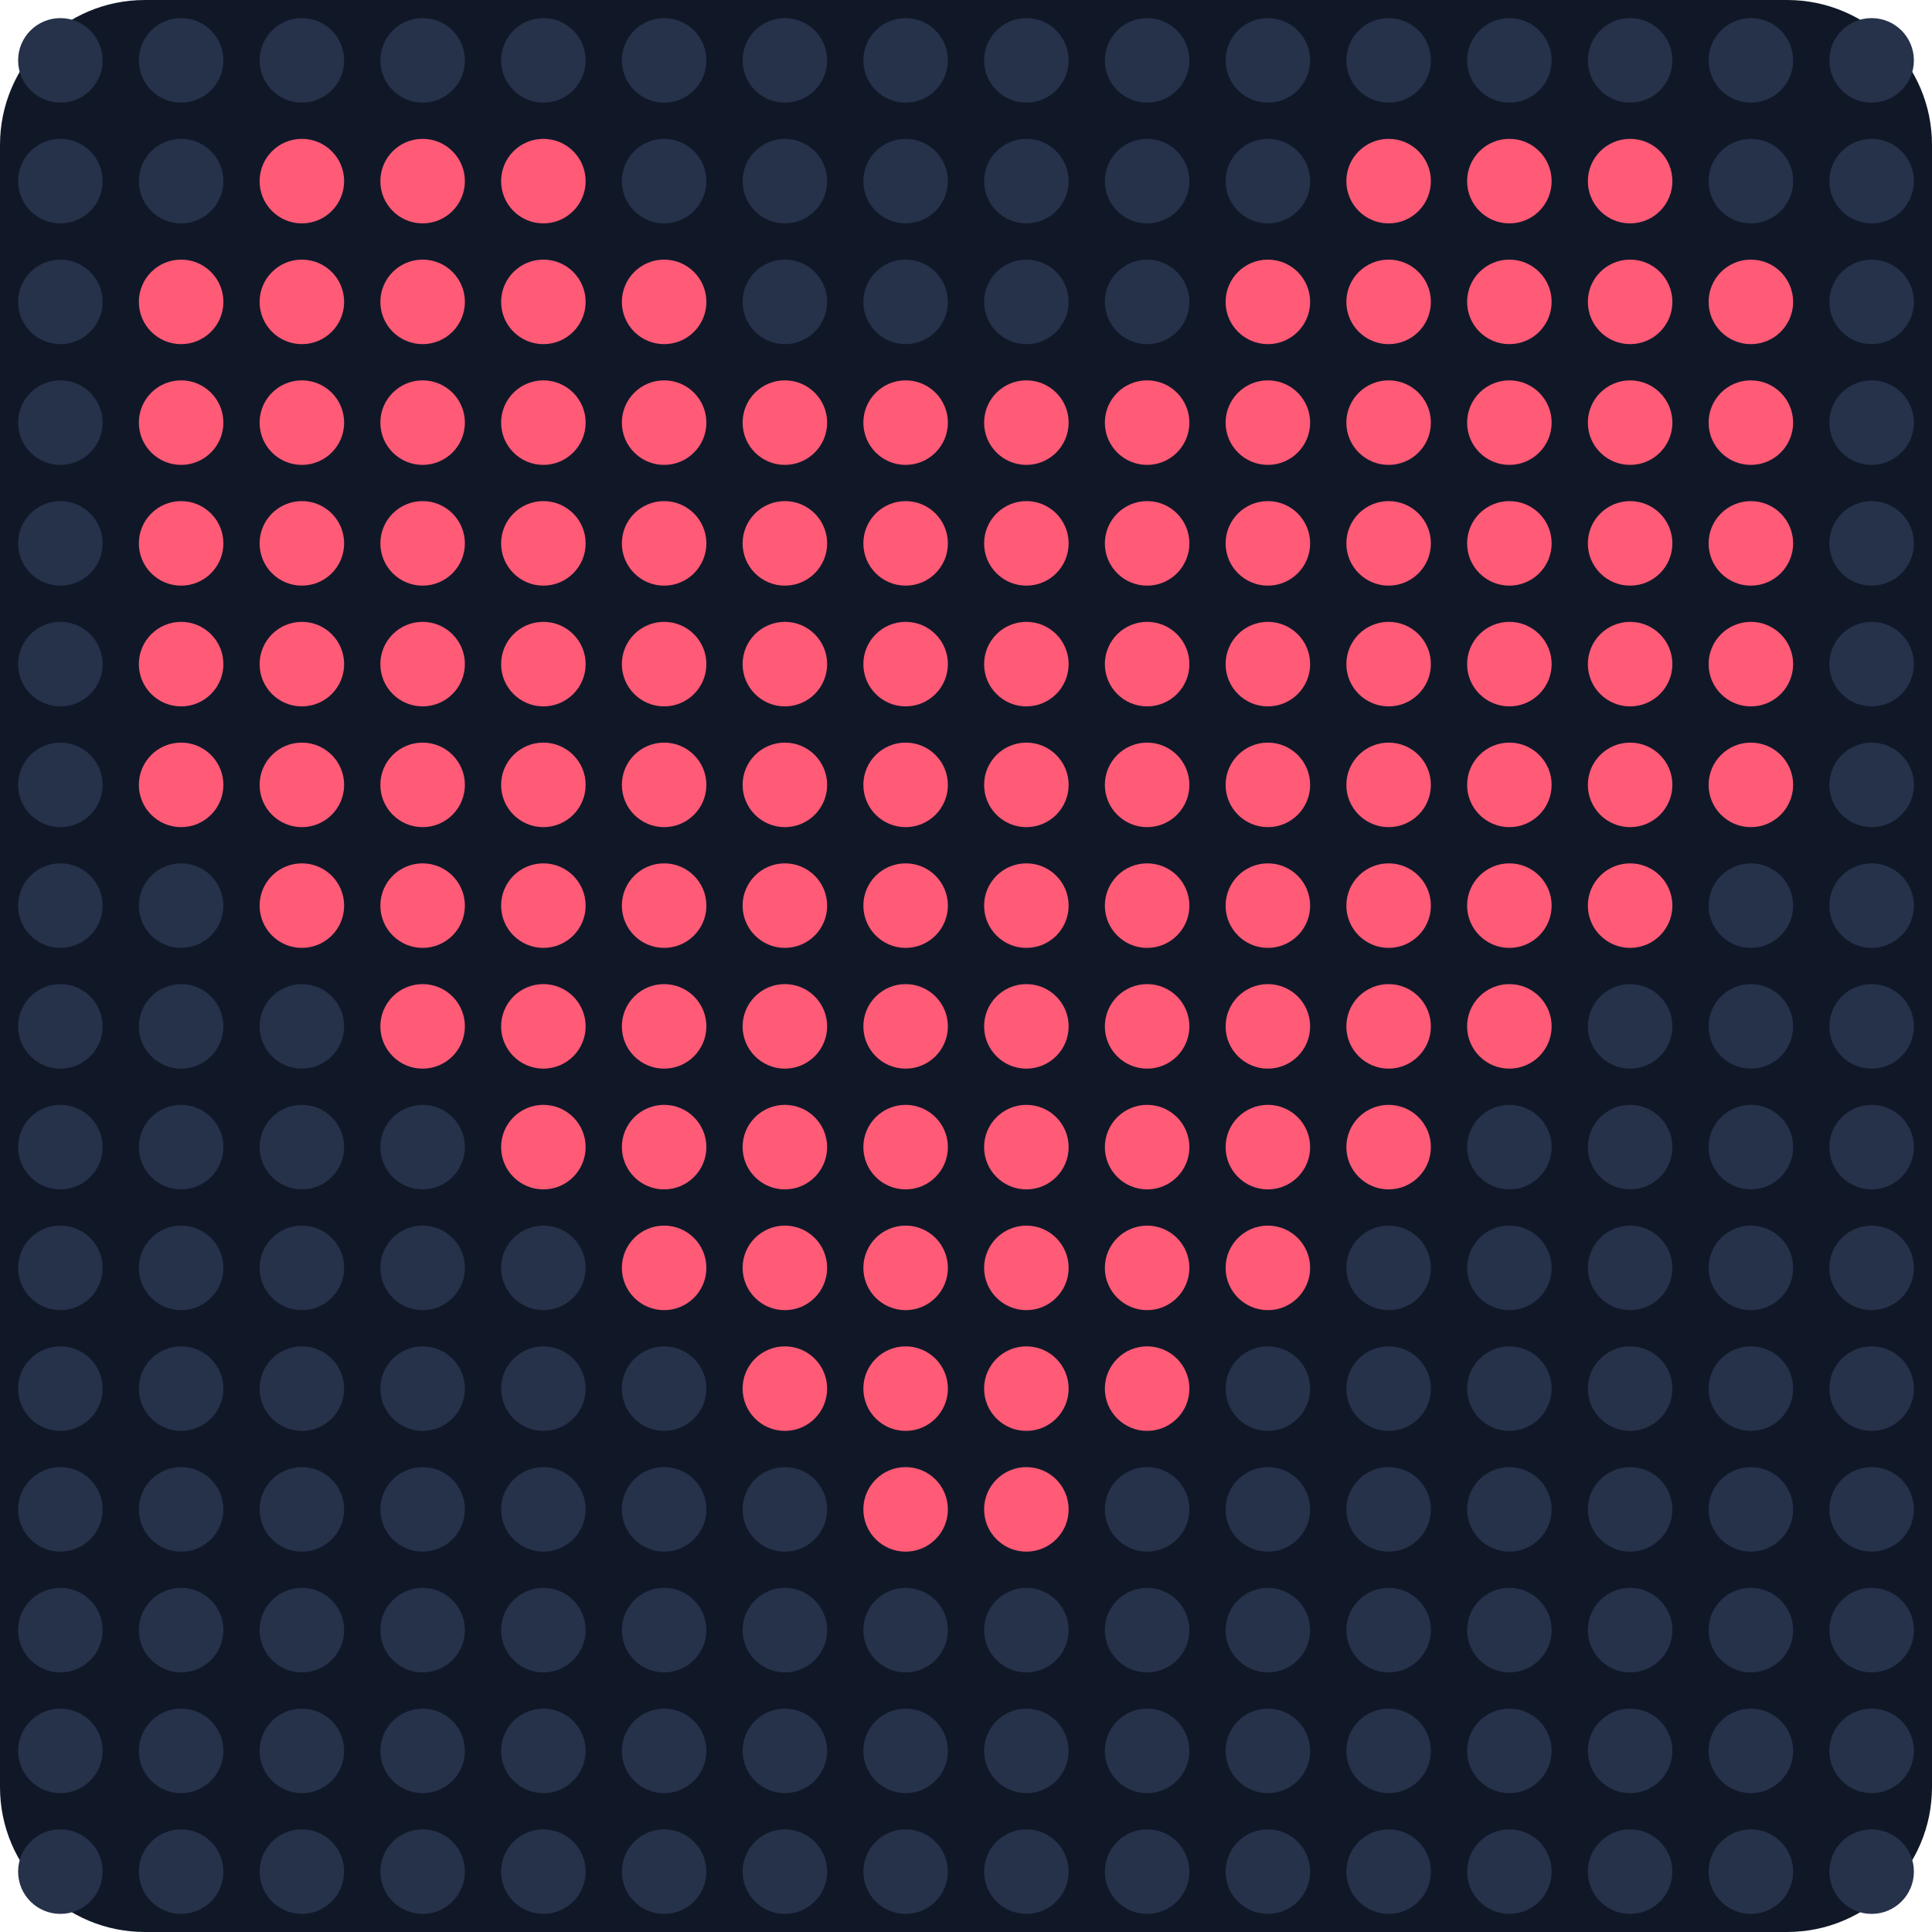
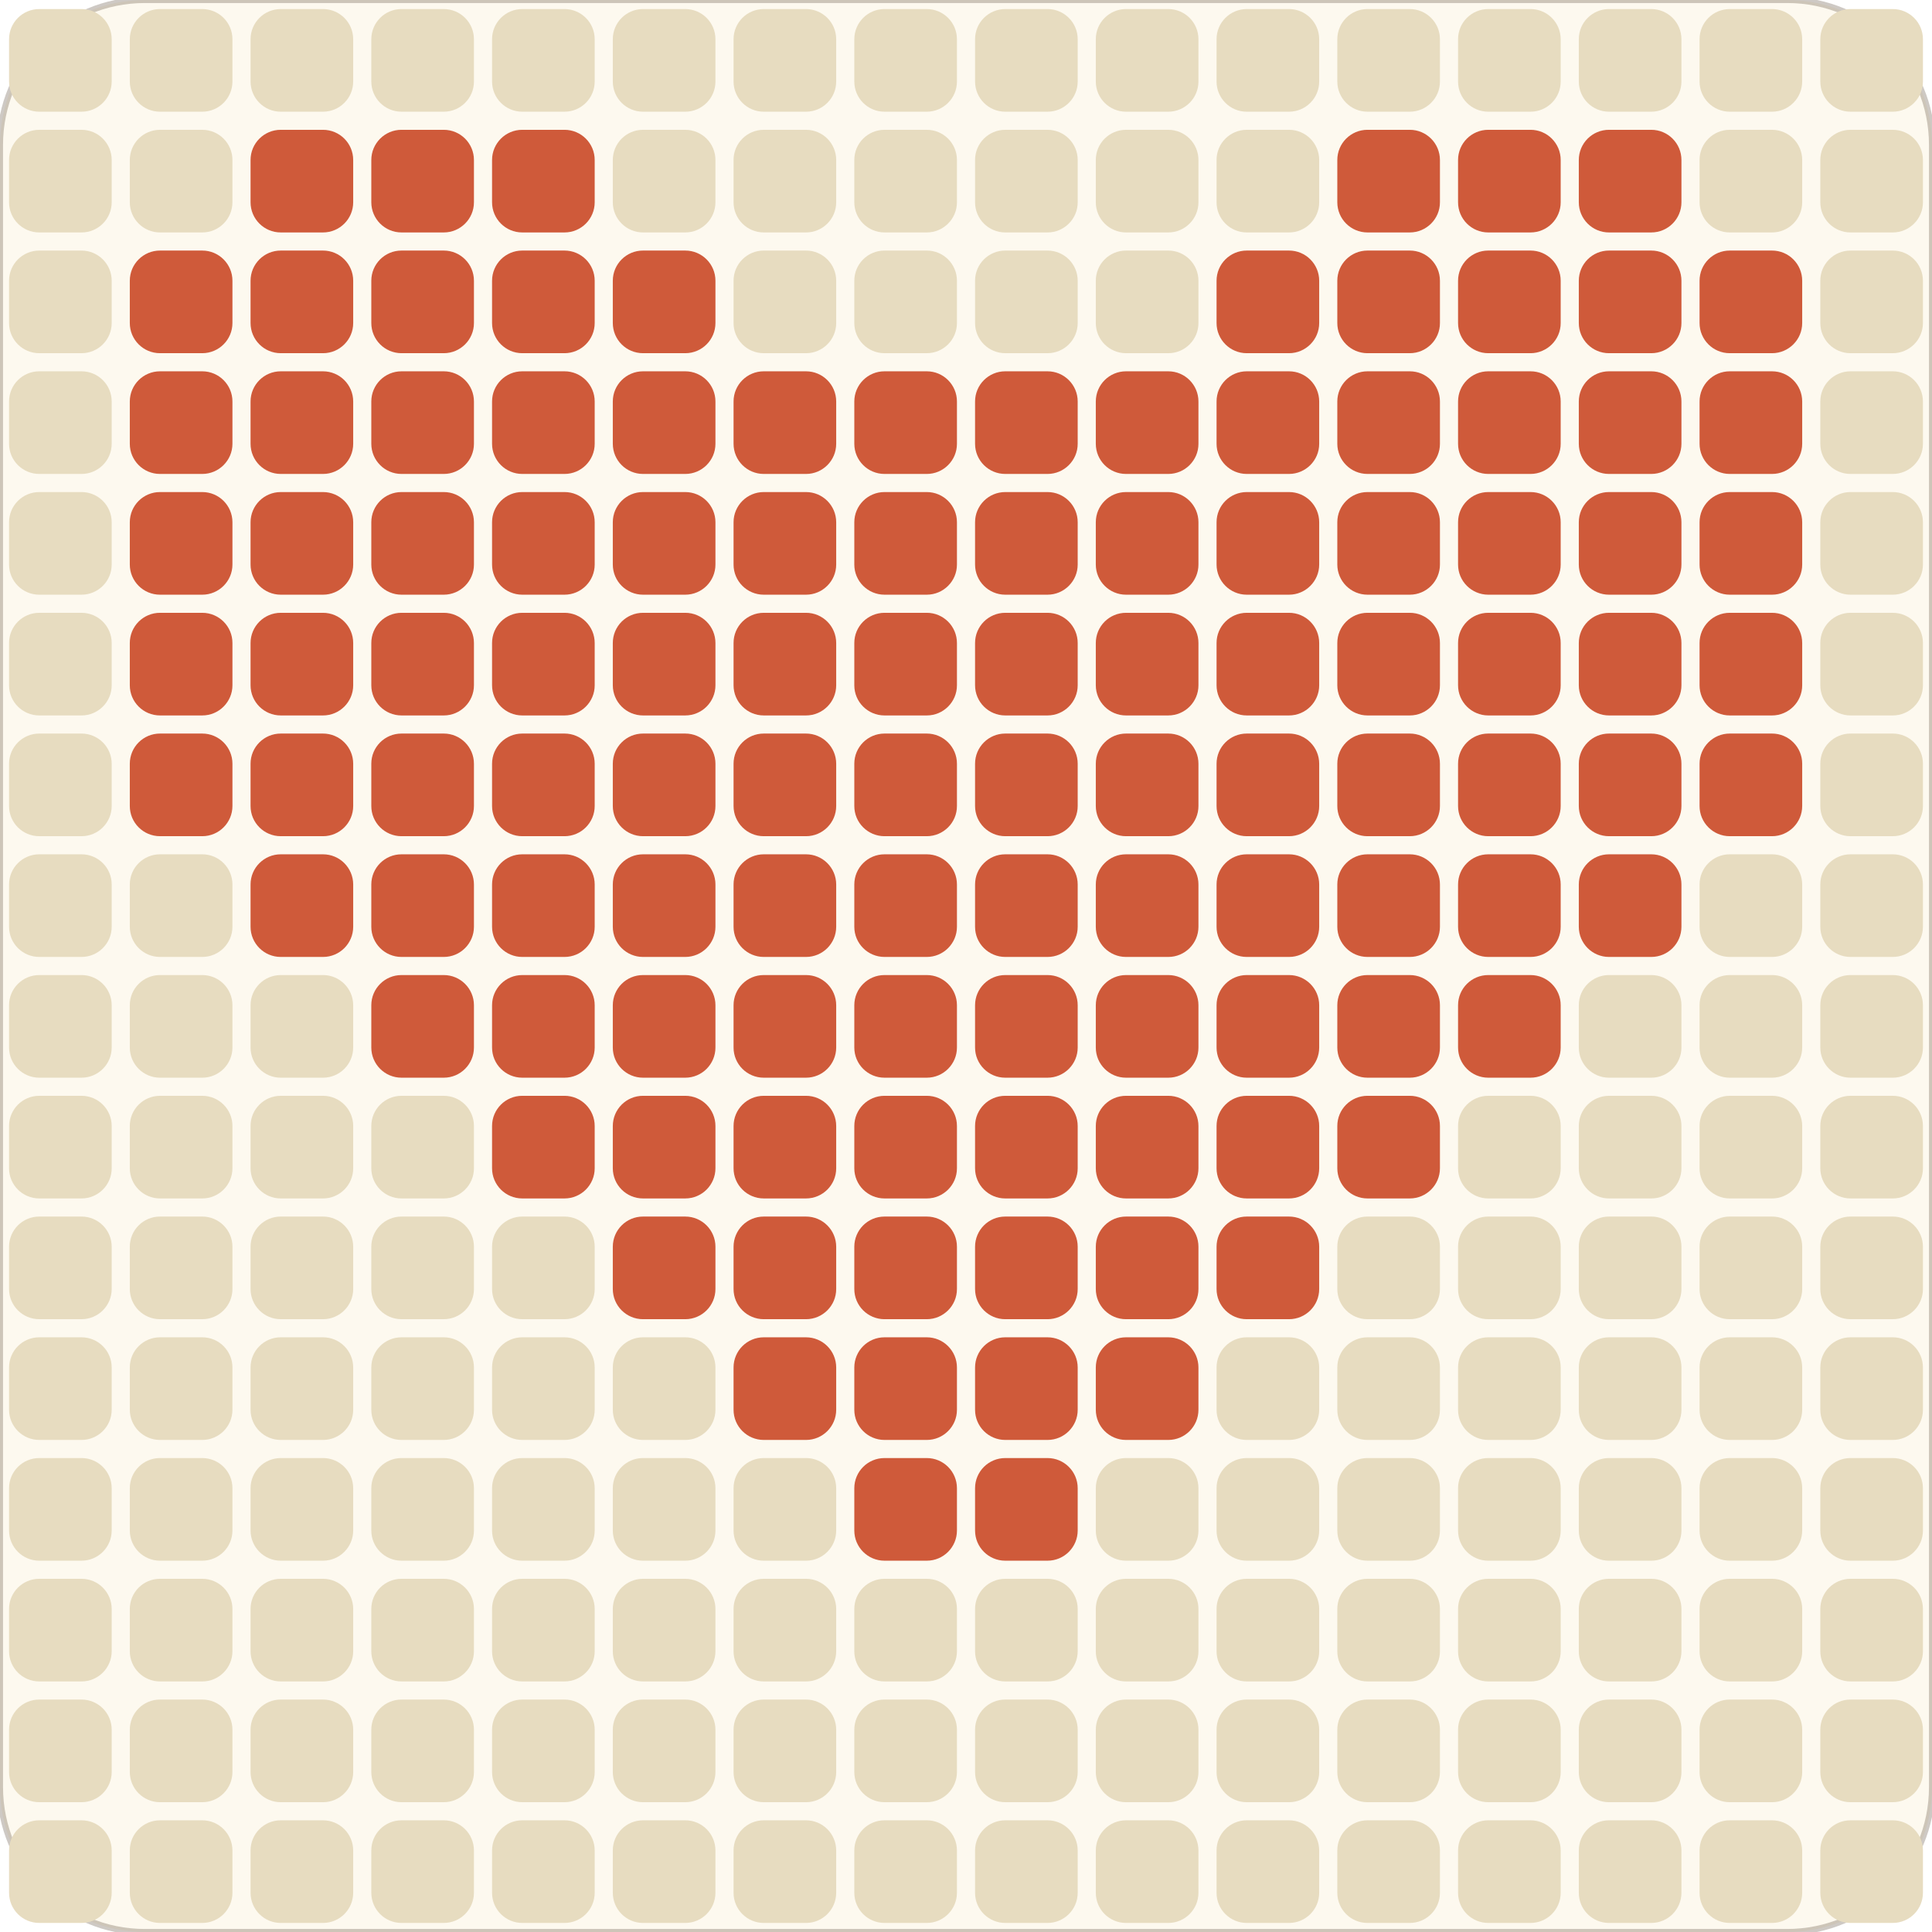
<svg xmlns="http://www.w3.org/2000/svg" width="320" height="320" viewBox="0 0 320 320">
-   <rect width="320" height="320" rx="24" fill="#101828" />
-   <circle cx="10" cy="10" r="7" fill="#26314a" />
-   <circle cx="30" cy="10" r="7" fill="#26314a" />
-   <circle cx="50" cy="10" r="7" fill="#26314a" />
-   <circle cx="70" cy="10" r="7" fill="#26314a" />
-   <circle cx="90" cy="10" r="7" fill="#26314a" />
-   <circle cx="110" cy="10" r="7" fill="#26314a" />
-   <circle cx="130" cy="10" r="7" fill="#26314a" />
-   <circle cx="150" cy="10" r="7" fill="#26314a" />
-   <circle cx="170" cy="10" r="7" fill="#26314a" />
-   <circle cx="190" cy="10" r="7" fill="#26314a" />
-   <circle cx="210" cy="10" r="7" fill="#26314a" />
-   <circle cx="230" cy="10" r="7" fill="#26314a" />
-   <circle cx="250" cy="10" r="7" fill="#26314a" />
-   <circle cx="270" cy="10" r="7" fill="#26314a" />
-   <circle cx="290" cy="10" r="7" fill="#26314a" />
-   <circle cx="310" cy="10" r="7" fill="#26314a" />
-   <circle cx="10" cy="30" r="7" fill="#26314a" />
-   <circle cx="30" cy="30" r="7" fill="#26314a" />
-   <circle cx="50" cy="30" r="7" fill="#ff5a76" />
-   <circle cx="70" cy="30" r="7" fill="#ff5a76" />
-   <circle cx="90" cy="30" r="7" fill="#ff5a76" />
-   <circle cx="110" cy="30" r="7" fill="#26314a" />
-   <circle cx="130" cy="30" r="7" fill="#26314a" />
-   <circle cx="150" cy="30" r="7" fill="#26314a" />
-   <circle cx="170" cy="30" r="7" fill="#26314a" />
-   <circle cx="190" cy="30" r="7" fill="#26314a" />
-   <circle cx="210" cy="30" r="7" fill="#26314a" />
-   <circle cx="230" cy="30" r="7" fill="#ff5a76" />
-   <circle cx="250" cy="30" r="7" fill="#ff5a76" />
-   <circle cx="270" cy="30" r="7" fill="#ff5a76" />
-   <circle cx="290" cy="30" r="7" fill="#26314a" />
-   <circle cx="310" cy="30" r="7" fill="#26314a" />
-   <circle cx="10" cy="50" r="7" fill="#26314a" />
-   <circle cx="30" cy="50" r="7" fill="#ff5a76" />
-   <circle cx="50" cy="50" r="7" fill="#ff5a76" />
-   <circle cx="70" cy="50" r="7" fill="#ff5a76" />
-   <circle cx="90" cy="50" r="7" fill="#ff5a76" />
-   <circle cx="110" cy="50" r="7" fill="#ff5a76" />
-   <circle cx="130" cy="50" r="7" fill="#26314a" />
-   <circle cx="150" cy="50" r="7" fill="#26314a" />
-   <circle cx="170" cy="50" r="7" fill="#26314a" />
-   <circle cx="190" cy="50" r="7" fill="#26314a" />
-   <circle cx="210" cy="50" r="7" fill="#ff5a76" />
-   <circle cx="230" cy="50" r="7" fill="#ff5a76" />
-   <circle cx="250" cy="50" r="7" fill="#ff5a76" />
-   <circle cx="270" cy="50" r="7" fill="#ff5a76" />
-   <circle cx="290" cy="50" r="7" fill="#ff5a76" />
-   <circle cx="310" cy="50" r="7" fill="#26314a" />
-   <circle cx="10" cy="70" r="7" fill="#26314a" />
-   <circle cx="30" cy="70" r="7" fill="#ff5a76" />
-   <circle cx="50" cy="70" r="7" fill="#ff5a76" />
-   <circle cx="70" cy="70" r="7" fill="#ff5a76" />
-   <circle cx="90" cy="70" r="7" fill="#ff5a76" />
-   <circle cx="110" cy="70" r="7" fill="#ff5a76" />
-   <circle cx="130" cy="70" r="7" fill="#ff5a76" />
-   <circle cx="150" cy="70" r="7" fill="#ff5a76" />
-   <circle cx="170" cy="70" r="7" fill="#ff5a76" />
-   <circle cx="190" cy="70" r="7" fill="#ff5a76" />
-   <circle cx="210" cy="70" r="7" fill="#ff5a76" />
-   <circle cx="230" cy="70" r="7" fill="#ff5a76" />
-   <circle cx="250" cy="70" r="7" fill="#ff5a76" />
-   <circle cx="270" cy="70" r="7" fill="#ff5a76" />
-   <circle cx="290" cy="70" r="7" fill="#ff5a76" />
-   <circle cx="310" cy="70" r="7" fill="#26314a" />
-   <circle cx="10" cy="90" r="7" fill="#26314a" />
-   <circle cx="30" cy="90" r="7" fill="#ff5a76" />
-   <circle cx="50" cy="90" r="7" fill="#ff5a76" />
-   <circle cx="70" cy="90" r="7" fill="#ff5a76" />
-   <circle cx="90" cy="90" r="7" fill="#ff5a76" />
-   <circle cx="110" cy="90" r="7" fill="#ff5a76" />
-   <circle cx="130" cy="90" r="7" fill="#ff5a76" />
-   <circle cx="150" cy="90" r="7" fill="#ff5a76" />
-   <circle cx="170" cy="90" r="7" fill="#ff5a76" />
-   <circle cx="190" cy="90" r="7" fill="#ff5a76" />
-   <circle cx="210" cy="90" r="7" fill="#ff5a76" />
-   <circle cx="230" cy="90" r="7" fill="#ff5a76" />
-   <circle cx="250" cy="90" r="7" fill="#ff5a76" />
-   <circle cx="270" cy="90" r="7" fill="#ff5a76" />
-   <circle cx="290" cy="90" r="7" fill="#ff5a76" />
-   <circle cx="310" cy="90" r="7" fill="#26314a" />
-   <circle cx="10" cy="110" r="7" fill="#26314a" />
-   <circle cx="30" cy="110" r="7" fill="#ff5a76" />
-   <circle cx="50" cy="110" r="7" fill="#ff5a76" />
-   <circle cx="70" cy="110" r="7" fill="#ff5a76" />
-   <circle cx="90" cy="110" r="7" fill="#ff5a76" />
-   <circle cx="110" cy="110" r="7" fill="#ff5a76" />
-   <circle cx="130" cy="110" r="7" fill="#ff5a76" />
-   <circle cx="150" cy="110" r="7" fill="#ff5a76" />
-   <circle cx="170" cy="110" r="7" fill="#ff5a76" />
-   <circle cx="190" cy="110" r="7" fill="#ff5a76" />
-   <circle cx="210" cy="110" r="7" fill="#ff5a76" />
-   <circle cx="230" cy="110" r="7" fill="#ff5a76" />
-   <circle cx="250" cy="110" r="7" fill="#ff5a76" />
-   <circle cx="270" cy="110" r="7" fill="#ff5a76" />
-   <circle cx="290" cy="110" r="7" fill="#ff5a76" />
-   <circle cx="310" cy="110" r="7" fill="#26314a" />
-   <circle cx="10" cy="130" r="7" fill="#26314a" />
-   <circle cx="30" cy="130" r="7" fill="#ff5a76" />
-   <circle cx="50" cy="130" r="7" fill="#ff5a76" />
-   <circle cx="70" cy="130" r="7" fill="#ff5a76" />
-   <circle cx="90" cy="130" r="7" fill="#ff5a76" />
-   <circle cx="110" cy="130" r="7" fill="#ff5a76" />
-   <circle cx="130" cy="130" r="7" fill="#ff5a76" />
-   <circle cx="150" cy="130" r="7" fill="#ff5a76" />
-   <circle cx="170" cy="130" r="7" fill="#ff5a76" />
-   <circle cx="190" cy="130" r="7" fill="#ff5a76" />
-   <circle cx="210" cy="130" r="7" fill="#ff5a76" />
-   <circle cx="230" cy="130" r="7" fill="#ff5a76" />
-   <circle cx="250" cy="130" r="7" fill="#ff5a76" />
-   <circle cx="270" cy="130" r="7" fill="#ff5a76" />
-   <circle cx="290" cy="130" r="7" fill="#ff5a76" />
-   <circle cx="310" cy="130" r="7" fill="#26314a" />
-   <circle cx="10" cy="150" r="7" fill="#26314a" />
-   <circle cx="30" cy="150" r="7" fill="#26314a" />
-   <circle cx="50" cy="150" r="7" fill="#ff5a76" />
-   <circle cx="70" cy="150" r="7" fill="#ff5a76" />
-   <circle cx="90" cy="150" r="7" fill="#ff5a76" />
-   <circle cx="110" cy="150" r="7" fill="#ff5a76" />
-   <circle cx="130" cy="150" r="7" fill="#ff5a76" />
-   <circle cx="150" cy="150" r="7" fill="#ff5a76" />
-   <circle cx="170" cy="150" r="7" fill="#ff5a76" />
-   <circle cx="190" cy="150" r="7" fill="#ff5a76" />
-   <circle cx="210" cy="150" r="7" fill="#ff5a76" />
-   <circle cx="230" cy="150" r="7" fill="#ff5a76" />
-   <circle cx="250" cy="150" r="7" fill="#ff5a76" />
-   <circle cx="270" cy="150" r="7" fill="#ff5a76" />
-   <circle cx="290" cy="150" r="7" fill="#26314a" />
-   <circle cx="310" cy="150" r="7" fill="#26314a" />
-   <circle cx="10" cy="170" r="7" fill="#26314a" />
-   <circle cx="30" cy="170" r="7" fill="#26314a" />
-   <circle cx="50" cy="170" r="7" fill="#26314a" />
-   <circle cx="70" cy="170" r="7" fill="#ff5a76" />
-   <circle cx="90" cy="170" r="7" fill="#ff5a76" />
-   <circle cx="110" cy="170" r="7" fill="#ff5a76" />
-   <circle cx="130" cy="170" r="7" fill="#ff5a76" />
-   <circle cx="150" cy="170" r="7" fill="#ff5a76" />
-   <circle cx="170" cy="170" r="7" fill="#ff5a76" />
-   <circle cx="190" cy="170" r="7" fill="#ff5a76" />
-   <circle cx="210" cy="170" r="7" fill="#ff5a76" />
-   <circle cx="230" cy="170" r="7" fill="#ff5a76" />
-   <circle cx="250" cy="170" r="7" fill="#ff5a76" />
-   <circle cx="270" cy="170" r="7" fill="#26314a" />
-   <circle cx="290" cy="170" r="7" fill="#26314a" />
-   <circle cx="310" cy="170" r="7" fill="#26314a" />
-   <circle cx="10" cy="190" r="7" fill="#26314a" />
-   <circle cx="30" cy="190" r="7" fill="#26314a" />
-   <circle cx="50" cy="190" r="7" fill="#26314a" />
-   <circle cx="70" cy="190" r="7" fill="#26314a" />
-   <circle cx="90" cy="190" r="7" fill="#ff5a76" />
-   <circle cx="110" cy="190" r="7" fill="#ff5a76" />
-   <circle cx="130" cy="190" r="7" fill="#ff5a76" />
-   <circle cx="150" cy="190" r="7" fill="#ff5a76" />
-   <circle cx="170" cy="190" r="7" fill="#ff5a76" />
-   <circle cx="190" cy="190" r="7" fill="#ff5a76" />
-   <circle cx="210" cy="190" r="7" fill="#ff5a76" />
-   <circle cx="230" cy="190" r="7" fill="#ff5a76" />
-   <circle cx="250" cy="190" r="7" fill="#26314a" />
-   <circle cx="270" cy="190" r="7" fill="#26314a" />
-   <circle cx="290" cy="190" r="7" fill="#26314a" />
-   <circle cx="310" cy="190" r="7" fill="#26314a" />
-   <circle cx="10" cy="210" r="7" fill="#26314a" />
-   <circle cx="30" cy="210" r="7" fill="#26314a" />
-   <circle cx="50" cy="210" r="7" fill="#26314a" />
-   <circle cx="70" cy="210" r="7" fill="#26314a" />
-   <circle cx="90" cy="210" r="7" fill="#26314a" />
-   <circle cx="110" cy="210" r="7" fill="#ff5a76" />
-   <circle cx="130" cy="210" r="7" fill="#ff5a76" />
-   <circle cx="150" cy="210" r="7" fill="#ff5a76" />
-   <circle cx="170" cy="210" r="7" fill="#ff5a76" />
-   <circle cx="190" cy="210" r="7" fill="#ff5a76" />
-   <circle cx="210" cy="210" r="7" fill="#ff5a76" />
-   <circle cx="230" cy="210" r="7" fill="#26314a" />
-   <circle cx="250" cy="210" r="7" fill="#26314a" />
-   <circle cx="270" cy="210" r="7" fill="#26314a" />
-   <circle cx="290" cy="210" r="7" fill="#26314a" />
-   <circle cx="310" cy="210" r="7" fill="#26314a" />
-   <circle cx="10" cy="230" r="7" fill="#26314a" />
-   <circle cx="30" cy="230" r="7" fill="#26314a" />
-   <circle cx="50" cy="230" r="7" fill="#26314a" />
-   <circle cx="70" cy="230" r="7" fill="#26314a" />
-   <circle cx="90" cy="230" r="7" fill="#26314a" />
-   <circle cx="110" cy="230" r="7" fill="#26314a" />
-   <circle cx="130" cy="230" r="7" fill="#ff5a76" />
-   <circle cx="150" cy="230" r="7" fill="#ff5a76" />
-   <circle cx="170" cy="230" r="7" fill="#ff5a76" />
-   <circle cx="190" cy="230" r="7" fill="#ff5a76" />
-   <circle cx="210" cy="230" r="7" fill="#26314a" />
-   <circle cx="230" cy="230" r="7" fill="#26314a" />
-   <circle cx="250" cy="230" r="7" fill="#26314a" />
-   <circle cx="270" cy="230" r="7" fill="#26314a" />
-   <circle cx="290" cy="230" r="7" fill="#26314a" />
-   <circle cx="310" cy="230" r="7" fill="#26314a" />
-   <circle cx="10" cy="250" r="7" fill="#26314a" />
-   <circle cx="30" cy="250" r="7" fill="#26314a" />
-   <circle cx="50" cy="250" r="7" fill="#26314a" />
-   <circle cx="70" cy="250" r="7" fill="#26314a" />
-   <circle cx="90" cy="250" r="7" fill="#26314a" />
-   <circle cx="110" cy="250" r="7" fill="#26314a" />
-   <circle cx="130" cy="250" r="7" fill="#26314a" />
-   <circle cx="150" cy="250" r="7" fill="#ff5a76" />
-   <circle cx="170" cy="250" r="7" fill="#ff5a76" />
-   <circle cx="190" cy="250" r="7" fill="#26314a" />
-   <circle cx="210" cy="250" r="7" fill="#26314a" />
-   <circle cx="230" cy="250" r="7" fill="#26314a" />
-   <circle cx="250" cy="250" r="7" fill="#26314a" />
-   <circle cx="270" cy="250" r="7" fill="#26314a" />
-   <circle cx="290" cy="250" r="7" fill="#26314a" />
-   <circle cx="310" cy="250" r="7" fill="#26314a" />
-   <circle cx="10" cy="270" r="7" fill="#26314a" />
-   <circle cx="30" cy="270" r="7" fill="#26314a" />
-   <circle cx="50" cy="270" r="7" fill="#26314a" />
-   <circle cx="70" cy="270" r="7" fill="#26314a" />
-   <circle cx="90" cy="270" r="7" fill="#26314a" />
-   <circle cx="110" cy="270" r="7" fill="#26314a" />
-   <circle cx="130" cy="270" r="7" fill="#26314a" />
-   <circle cx="150" cy="270" r="7" fill="#26314a" />
-   <circle cx="170" cy="270" r="7" fill="#26314a" />
-   <circle cx="190" cy="270" r="7" fill="#26314a" />
-   <circle cx="210" cy="270" r="7" fill="#26314a" />
-   <circle cx="230" cy="270" r="7" fill="#26314a" />
-   <circle cx="250" cy="270" r="7" fill="#26314a" />
-   <circle cx="270" cy="270" r="7" fill="#26314a" />
-   <circle cx="290" cy="270" r="7" fill="#26314a" />
-   <circle cx="310" cy="270" r="7" fill="#26314a" />
-   <circle cx="10" cy="290" r="7" fill="#26314a" />
-   <circle cx="30" cy="290" r="7" fill="#26314a" />
-   <circle cx="50" cy="290" r="7" fill="#26314a" />
-   <circle cx="70" cy="290" r="7" fill="#26314a" />
-   <circle cx="90" cy="290" r="7" fill="#26314a" />
-   <circle cx="110" cy="290" r="7" fill="#26314a" />
-   <circle cx="130" cy="290" r="7" fill="#26314a" />
-   <circle cx="150" cy="290" r="7" fill="#26314a" />
-   <circle cx="170" cy="290" r="7" fill="#26314a" />
-   <circle cx="190" cy="290" r="7" fill="#26314a" />
-   <circle cx="210" cy="290" r="7" fill="#26314a" />
-   <circle cx="230" cy="290" r="7" fill="#26314a" />
-   <circle cx="250" cy="290" r="7" fill="#26314a" />
-   <circle cx="270" cy="290" r="7" fill="#26314a" />
-   <circle cx="290" cy="290" r="7" fill="#26314a" />
-   <circle cx="310" cy="290" r="7" fill="#26314a" />
-   <circle cx="10" cy="310" r="7" fill="#26314a" />
-   <circle cx="30" cy="310" r="7" fill="#26314a" />
-   <circle cx="50" cy="310" r="7" fill="#26314a" />
-   <circle cx="70" cy="310" r="7" fill="#26314a" />
-   <circle cx="90" cy="310" r="7" fill="#26314a" />
-   <circle cx="110" cy="310" r="7" fill="#26314a" />
-   <circle cx="130" cy="310" r="7" fill="#26314a" />
-   <circle cx="150" cy="310" r="7" fill="#26314a" />
-   <circle cx="170" cy="310" r="7" fill="#26314a" />
-   <circle cx="190" cy="310" r="7" fill="#26314a" />
-   <circle cx="210" cy="310" r="7" fill="#26314a" />
-   <circle cx="230" cy="310" r="7" fill="#26314a" />
-   <circle cx="250" cy="310" r="7" fill="#26314a" />
-   <circle cx="270" cy="310" r="7" fill="#26314a" />
-   <circle cx="290" cy="310" r="7" fill="#26314a" />
-   <circle cx="310" cy="310" r="7" fill="#26314a" />
+   <rect width="320" height="320" rx="24" fill="#fdf9ef" stroke="rgba(60,40,20,.25)" />
+   <rect x="1.5" y="1.5" width="17" height="17" rx="5" fill="#e7dcc0" />
+   <rect x="21.5" y="1.5" width="17" height="17" rx="5" fill="#e7dcc0" />
+   <rect x="41.5" y="1.5" width="17" height="17" rx="5" fill="#e7dcc0" />
+   <rect x="61.5" y="1.5" width="17" height="17" rx="5" fill="#e7dcc0" />
+   <rect x="81.5" y="1.5" width="17" height="17" rx="5" fill="#e7dcc0" />
+   <rect x="101.5" y="1.5" width="17" height="17" rx="5" fill="#e7dcc0" />
+   <rect x="121.5" y="1.5" width="17" height="17" rx="5" fill="#e7dcc0" />
+   <rect x="141.5" y="1.5" width="17" height="17" rx="5" fill="#e7dcc0" />
+   <rect x="161.5" y="1.5" width="17" height="17" rx="5" fill="#e7dcc0" />
+   <rect x="181.5" y="1.5" width="17" height="17" rx="5" fill="#e7dcc0" />
+   <rect x="201.5" y="1.5" width="17" height="17" rx="5" fill="#e7dcc0" />
+   <rect x="221.5" y="1.5" width="17" height="17" rx="5" fill="#e7dcc0" />
+   <rect x="241.5" y="1.5" width="17" height="17" rx="5" fill="#e7dcc0" />
+   <rect x="261.5" y="1.5" width="17" height="17" rx="5" fill="#e7dcc0" />
+   <rect x="281.5" y="1.5" width="17" height="17" rx="5" fill="#e7dcc0" />
+   <rect x="301.5" y="1.5" width="17" height="17" rx="5" fill="#e7dcc0" />
+   <rect x="1.5" y="21.5" width="17" height="17" rx="5" fill="#e7dcc0" />
+   <rect x="21.5" y="21.5" width="17" height="17" rx="5" fill="#e7dcc0" />
+   <rect x="41.5" y="21.5" width="17" height="17" rx="5" fill="#cf5a3a" />
+   <rect x="61.5" y="21.5" width="17" height="17" rx="5" fill="#cf5a3a" />
+   <rect x="81.5" y="21.5" width="17" height="17" rx="5" fill="#cf5a3a" />
+   <rect x="101.5" y="21.5" width="17" height="17" rx="5" fill="#e7dcc0" />
+   <rect x="121.5" y="21.5" width="17" height="17" rx="5" fill="#e7dcc0" />
+   <rect x="141.5" y="21.5" width="17" height="17" rx="5" fill="#e7dcc0" />
+   <rect x="161.5" y="21.5" width="17" height="17" rx="5" fill="#e7dcc0" />
+   <rect x="181.5" y="21.5" width="17" height="17" rx="5" fill="#e7dcc0" />
+   <rect x="201.5" y="21.5" width="17" height="17" rx="5" fill="#e7dcc0" />
+   <rect x="221.5" y="21.5" width="17" height="17" rx="5" fill="#cf5a3a" />
+   <rect x="241.5" y="21.5" width="17" height="17" rx="5" fill="#cf5a3a" />
+   <rect x="261.5" y="21.5" width="17" height="17" rx="5" fill="#cf5a3a" />
+   <rect x="281.5" y="21.5" width="17" height="17" rx="5" fill="#e7dcc0" />
+   <rect x="301.5" y="21.5" width="17" height="17" rx="5" fill="#e7dcc0" />
+   <rect x="1.5" y="41.5" width="17" height="17" rx="5" fill="#e7dcc0" />
+   <rect x="21.5" y="41.5" width="17" height="17" rx="5" fill="#cf5a3a" />
+   <rect x="41.5" y="41.5" width="17" height="17" rx="5" fill="#cf5a3a" />
+   <rect x="61.5" y="41.5" width="17" height="17" rx="5" fill="#cf5a3a" />
+   <rect x="81.5" y="41.5" width="17" height="17" rx="5" fill="#cf5a3a" />
+   <rect x="101.5" y="41.5" width="17" height="17" rx="5" fill="#cf5a3a" />
+   <rect x="121.5" y="41.5" width="17" height="17" rx="5" fill="#e7dcc0" />
+   <rect x="141.5" y="41.5" width="17" height="17" rx="5" fill="#e7dcc0" />
+   <rect x="161.5" y="41.5" width="17" height="17" rx="5" fill="#e7dcc0" />
+   <rect x="181.5" y="41.5" width="17" height="17" rx="5" fill="#e7dcc0" />
+   <rect x="201.5" y="41.5" width="17" height="17" rx="5" fill="#cf5a3a" />
+   <rect x="221.5" y="41.5" width="17" height="17" rx="5" fill="#cf5a3a" />
+   <rect x="241.5" y="41.5" width="17" height="17" rx="5" fill="#cf5a3a" />
+   <rect x="261.5" y="41.5" width="17" height="17" rx="5" fill="#cf5a3a" />
+   <rect x="281.5" y="41.5" width="17" height="17" rx="5" fill="#cf5a3a" />
+   <rect x="301.5" y="41.5" width="17" height="17" rx="5" fill="#e7dcc0" />
+   <rect x="1.5" y="61.5" width="17" height="17" rx="5" fill="#e7dcc0" />
+   <rect x="21.5" y="61.5" width="17" height="17" rx="5" fill="#cf5a3a" />
+   <rect x="41.5" y="61.5" width="17" height="17" rx="5" fill="#cf5a3a" />
+   <rect x="61.5" y="61.5" width="17" height="17" rx="5" fill="#cf5a3a" />
+   <rect x="81.5" y="61.5" width="17" height="17" rx="5" fill="#cf5a3a" />
+   <rect x="101.5" y="61.5" width="17" height="17" rx="5" fill="#cf5a3a" />
+   <rect x="121.5" y="61.5" width="17" height="17" rx="5" fill="#cf5a3a" />
+   <rect x="141.5" y="61.5" width="17" height="17" rx="5" fill="#cf5a3a" />
+   <rect x="161.5" y="61.5" width="17" height="17" rx="5" fill="#cf5a3a" />
+   <rect x="181.5" y="61.5" width="17" height="17" rx="5" fill="#cf5a3a" />
+   <rect x="201.5" y="61.5" width="17" height="17" rx="5" fill="#cf5a3a" />
+   <rect x="221.5" y="61.5" width="17" height="17" rx="5" fill="#cf5a3a" />
+   <rect x="241.5" y="61.5" width="17" height="17" rx="5" fill="#cf5a3a" />
+   <rect x="261.5" y="61.5" width="17" height="17" rx="5" fill="#cf5a3a" />
+   <rect x="281.5" y="61.5" width="17" height="17" rx="5" fill="#cf5a3a" />
+   <rect x="301.5" y="61.5" width="17" height="17" rx="5" fill="#e7dcc0" />
+   <rect x="1.5" y="81.5" width="17" height="17" rx="5" fill="#e7dcc0" />
+   <rect x="21.5" y="81.5" width="17" height="17" rx="5" fill="#cf5a3a" />
+   <rect x="41.5" y="81.5" width="17" height="17" rx="5" fill="#cf5a3a" />
+   <rect x="61.5" y="81.5" width="17" height="17" rx="5" fill="#cf5a3a" />
+   <rect x="81.5" y="81.5" width="17" height="17" rx="5" fill="#cf5a3a" />
+   <rect x="101.5" y="81.5" width="17" height="17" rx="5" fill="#cf5a3a" />
+   <rect x="121.5" y="81.5" width="17" height="17" rx="5" fill="#cf5a3a" />
+   <rect x="141.5" y="81.5" width="17" height="17" rx="5" fill="#cf5a3a" />
+   <rect x="161.5" y="81.5" width="17" height="17" rx="5" fill="#cf5a3a" />
+   <rect x="181.5" y="81.5" width="17" height="17" rx="5" fill="#cf5a3a" />
+   <rect x="201.5" y="81.5" width="17" height="17" rx="5" fill="#cf5a3a" />
+   <rect x="221.5" y="81.5" width="17" height="17" rx="5" fill="#cf5a3a" />
+   <rect x="241.5" y="81.5" width="17" height="17" rx="5" fill="#cf5a3a" />
+   <rect x="261.5" y="81.5" width="17" height="17" rx="5" fill="#cf5a3a" />
+   <rect x="281.5" y="81.5" width="17" height="17" rx="5" fill="#cf5a3a" />
+   <rect x="301.5" y="81.5" width="17" height="17" rx="5" fill="#e7dcc0" />
+   <rect x="1.5" y="101.5" width="17" height="17" rx="5" fill="#e7dcc0" />
+   <rect x="21.5" y="101.5" width="17" height="17" rx="5" fill="#cf5a3a" />
+   <rect x="41.5" y="101.5" width="17" height="17" rx="5" fill="#cf5a3a" />
+   <rect x="61.5" y="101.5" width="17" height="17" rx="5" fill="#cf5a3a" />
+   <rect x="81.5" y="101.5" width="17" height="17" rx="5" fill="#cf5a3a" />
+   <rect x="101.5" y="101.5" width="17" height="17" rx="5" fill="#cf5a3a" />
+   <rect x="121.5" y="101.5" width="17" height="17" rx="5" fill="#cf5a3a" />
+   <rect x="141.5" y="101.5" width="17" height="17" rx="5" fill="#cf5a3a" />
+   <rect x="161.5" y="101.5" width="17" height="17" rx="5" fill="#cf5a3a" />
+   <rect x="181.5" y="101.5" width="17" height="17" rx="5" fill="#cf5a3a" />
+   <rect x="201.5" y="101.5" width="17" height="17" rx="5" fill="#cf5a3a" />
+   <rect x="221.5" y="101.5" width="17" height="17" rx="5" fill="#cf5a3a" />
+   <rect x="241.5" y="101.5" width="17" height="17" rx="5" fill="#cf5a3a" />
+   <rect x="261.5" y="101.5" width="17" height="17" rx="5" fill="#cf5a3a" />
+   <rect x="281.5" y="101.5" width="17" height="17" rx="5" fill="#cf5a3a" />
+   <rect x="301.5" y="101.5" width="17" height="17" rx="5" fill="#e7dcc0" />
+   <rect x="1.5" y="121.5" width="17" height="17" rx="5" fill="#e7dcc0" />
+   <rect x="21.5" y="121.5" width="17" height="17" rx="5" fill="#cf5a3a" />
+   <rect x="41.5" y="121.5" width="17" height="17" rx="5" fill="#cf5a3a" />
+   <rect x="61.5" y="121.5" width="17" height="17" rx="5" fill="#cf5a3a" />
+   <rect x="81.5" y="121.5" width="17" height="17" rx="5" fill="#cf5a3a" />
+   <rect x="101.5" y="121.5" width="17" height="17" rx="5" fill="#cf5a3a" />
+   <rect x="121.5" y="121.5" width="17" height="17" rx="5" fill="#cf5a3a" />
+   <rect x="141.5" y="121.5" width="17" height="17" rx="5" fill="#cf5a3a" />
+   <rect x="161.5" y="121.5" width="17" height="17" rx="5" fill="#cf5a3a" />
+   <rect x="181.5" y="121.5" width="17" height="17" rx="5" fill="#cf5a3a" />
+   <rect x="201.5" y="121.5" width="17" height="17" rx="5" fill="#cf5a3a" />
+   <rect x="221.5" y="121.5" width="17" height="17" rx="5" fill="#cf5a3a" />
+   <rect x="241.5" y="121.5" width="17" height="17" rx="5" fill="#cf5a3a" />
+   <rect x="261.5" y="121.5" width="17" height="17" rx="5" fill="#cf5a3a" />
+   <rect x="281.5" y="121.5" width="17" height="17" rx="5" fill="#cf5a3a" />
+   <rect x="301.5" y="121.5" width="17" height="17" rx="5" fill="#e7dcc0" />
+   <rect x="1.5" y="141.5" width="17" height="17" rx="5" fill="#e7dcc0" />
+   <rect x="21.5" y="141.5" width="17" height="17" rx="5" fill="#e7dcc0" />
+   <rect x="41.5" y="141.5" width="17" height="17" rx="5" fill="#cf5a3a" />
+   <rect x="61.5" y="141.5" width="17" height="17" rx="5" fill="#cf5a3a" />
+   <rect x="81.5" y="141.5" width="17" height="17" rx="5" fill="#cf5a3a" />
+   <rect x="101.5" y="141.5" width="17" height="17" rx="5" fill="#cf5a3a" />
+   <rect x="121.5" y="141.5" width="17" height="17" rx="5" fill="#cf5a3a" />
+   <rect x="141.5" y="141.5" width="17" height="17" rx="5" fill="#cf5a3a" />
+   <rect x="161.5" y="141.5" width="17" height="17" rx="5" fill="#cf5a3a" />
+   <rect x="181.5" y="141.5" width="17" height="17" rx="5" fill="#cf5a3a" />
+   <rect x="201.5" y="141.5" width="17" height="17" rx="5" fill="#cf5a3a" />
+   <rect x="221.5" y="141.5" width="17" height="17" rx="5" fill="#cf5a3a" />
+   <rect x="241.5" y="141.5" width="17" height="17" rx="5" fill="#cf5a3a" />
+   <rect x="261.5" y="141.5" width="17" height="17" rx="5" fill="#cf5a3a" />
+   <rect x="281.5" y="141.5" width="17" height="17" rx="5" fill="#e7dcc0" />
+   <rect x="301.5" y="141.5" width="17" height="17" rx="5" fill="#e7dcc0" />
+   <rect x="1.5" y="161.5" width="17" height="17" rx="5" fill="#e7dcc0" />
+   <rect x="21.5" y="161.5" width="17" height="17" rx="5" fill="#e7dcc0" />
+   <rect x="41.5" y="161.5" width="17" height="17" rx="5" fill="#e7dcc0" />
+   <rect x="61.5" y="161.5" width="17" height="17" rx="5" fill="#cf5a3a" />
+   <rect x="81.5" y="161.5" width="17" height="17" rx="5" fill="#cf5a3a" />
+   <rect x="101.5" y="161.5" width="17" height="17" rx="5" fill="#cf5a3a" />
+   <rect x="121.5" y="161.5" width="17" height="17" rx="5" fill="#cf5a3a" />
+   <rect x="141.5" y="161.5" width="17" height="17" rx="5" fill="#cf5a3a" />
+   <rect x="161.5" y="161.5" width="17" height="17" rx="5" fill="#cf5a3a" />
+   <rect x="181.5" y="161.5" width="17" height="17" rx="5" fill="#cf5a3a" />
+   <rect x="201.5" y="161.5" width="17" height="17" rx="5" fill="#cf5a3a" />
+   <rect x="221.5" y="161.5" width="17" height="17" rx="5" fill="#cf5a3a" />
+   <rect x="241.5" y="161.5" width="17" height="17" rx="5" fill="#cf5a3a" />
+   <rect x="261.5" y="161.5" width="17" height="17" rx="5" fill="#e7dcc0" />
+   <rect x="281.5" y="161.5" width="17" height="17" rx="5" fill="#e7dcc0" />
+   <rect x="301.5" y="161.5" width="17" height="17" rx="5" fill="#e7dcc0" />
+   <rect x="1.5" y="181.5" width="17" height="17" rx="5" fill="#e7dcc0" />
+   <rect x="21.5" y="181.5" width="17" height="17" rx="5" fill="#e7dcc0" />
+   <rect x="41.5" y="181.5" width="17" height="17" rx="5" fill="#e7dcc0" />
+   <rect x="61.5" y="181.5" width="17" height="17" rx="5" fill="#e7dcc0" />
+   <rect x="81.5" y="181.5" width="17" height="17" rx="5" fill="#cf5a3a" />
+   <rect x="101.5" y="181.5" width="17" height="17" rx="5" fill="#cf5a3a" />
+   <rect x="121.5" y="181.5" width="17" height="17" rx="5" fill="#cf5a3a" />
+   <rect x="141.5" y="181.5" width="17" height="17" rx="5" fill="#cf5a3a" />
+   <rect x="161.5" y="181.5" width="17" height="17" rx="5" fill="#cf5a3a" />
+   <rect x="181.5" y="181.5" width="17" height="17" rx="5" fill="#cf5a3a" />
+   <rect x="201.5" y="181.5" width="17" height="17" rx="5" fill="#cf5a3a" />
+   <rect x="221.5" y="181.5" width="17" height="17" rx="5" fill="#cf5a3a" />
+   <rect x="241.5" y="181.5" width="17" height="17" rx="5" fill="#e7dcc0" />
+   <rect x="261.5" y="181.5" width="17" height="17" rx="5" fill="#e7dcc0" />
+   <rect x="281.5" y="181.5" width="17" height="17" rx="5" fill="#e7dcc0" />
+   <rect x="301.5" y="181.5" width="17" height="17" rx="5" fill="#e7dcc0" />
+   <rect x="1.5" y="201.5" width="17" height="17" rx="5" fill="#e7dcc0" />
+   <rect x="21.5" y="201.5" width="17" height="17" rx="5" fill="#e7dcc0" />
+   <rect x="41.5" y="201.5" width="17" height="17" rx="5" fill="#e7dcc0" />
+   <rect x="61.5" y="201.5" width="17" height="17" rx="5" fill="#e7dcc0" />
+   <rect x="81.5" y="201.5" width="17" height="17" rx="5" fill="#e7dcc0" />
+   <rect x="101.5" y="201.5" width="17" height="17" rx="5" fill="#cf5a3a" />
+   <rect x="121.5" y="201.5" width="17" height="17" rx="5" fill="#cf5a3a" />
+   <rect x="141.5" y="201.5" width="17" height="17" rx="5" fill="#cf5a3a" />
+   <rect x="161.5" y="201.5" width="17" height="17" rx="5" fill="#cf5a3a" />
+   <rect x="181.5" y="201.5" width="17" height="17" rx="5" fill="#cf5a3a" />
+   <rect x="201.5" y="201.5" width="17" height="17" rx="5" fill="#cf5a3a" />
+   <rect x="221.5" y="201.5" width="17" height="17" rx="5" fill="#e7dcc0" />
+   <rect x="241.5" y="201.5" width="17" height="17" rx="5" fill="#e7dcc0" />
+   <rect x="261.5" y="201.5" width="17" height="17" rx="5" fill="#e7dcc0" />
+   <rect x="281.5" y="201.5" width="17" height="17" rx="5" fill="#e7dcc0" />
+   <rect x="301.5" y="201.5" width="17" height="17" rx="5" fill="#e7dcc0" />
+   <rect x="1.5" y="221.5" width="17" height="17" rx="5" fill="#e7dcc0" />
+   <rect x="21.5" y="221.5" width="17" height="17" rx="5" fill="#e7dcc0" />
+   <rect x="41.5" y="221.5" width="17" height="17" rx="5" fill="#e7dcc0" />
+   <rect x="61.5" y="221.5" width="17" height="17" rx="5" fill="#e7dcc0" />
+   <rect x="81.5" y="221.5" width="17" height="17" rx="5" fill="#e7dcc0" />
+   <rect x="101.5" y="221.5" width="17" height="17" rx="5" fill="#e7dcc0" />
+   <rect x="121.5" y="221.5" width="17" height="17" rx="5" fill="#cf5a3a" />
+   <rect x="141.5" y="221.5" width="17" height="17" rx="5" fill="#cf5a3a" />
+   <rect x="161.5" y="221.5" width="17" height="17" rx="5" fill="#cf5a3a" />
+   <rect x="181.5" y="221.5" width="17" height="17" rx="5" fill="#cf5a3a" />
+   <rect x="201.5" y="221.5" width="17" height="17" rx="5" fill="#e7dcc0" />
+   <rect x="221.5" y="221.5" width="17" height="17" rx="5" fill="#e7dcc0" />
+   <rect x="241.5" y="221.5" width="17" height="17" rx="5" fill="#e7dcc0" />
+   <rect x="261.5" y="221.5" width="17" height="17" rx="5" fill="#e7dcc0" />
+   <rect x="281.5" y="221.5" width="17" height="17" rx="5" fill="#e7dcc0" />
+   <rect x="301.5" y="221.5" width="17" height="17" rx="5" fill="#e7dcc0" />
+   <rect x="1.5" y="241.5" width="17" height="17" rx="5" fill="#e7dcc0" />
+   <rect x="21.5" y="241.5" width="17" height="17" rx="5" fill="#e7dcc0" />
+   <rect x="41.5" y="241.5" width="17" height="17" rx="5" fill="#e7dcc0" />
+   <rect x="61.5" y="241.5" width="17" height="17" rx="5" fill="#e7dcc0" />
+   <rect x="81.5" y="241.5" width="17" height="17" rx="5" fill="#e7dcc0" />
+   <rect x="101.5" y="241.5" width="17" height="17" rx="5" fill="#e7dcc0" />
+   <rect x="121.5" y="241.5" width="17" height="17" rx="5" fill="#e7dcc0" />
+   <rect x="141.5" y="241.5" width="17" height="17" rx="5" fill="#cf5a3a" />
+   <rect x="161.5" y="241.5" width="17" height="17" rx="5" fill="#cf5a3a" />
+   <rect x="181.5" y="241.5" width="17" height="17" rx="5" fill="#e7dcc0" />
+   <rect x="201.5" y="241.5" width="17" height="17" rx="5" fill="#e7dcc0" />
+   <rect x="221.5" y="241.5" width="17" height="17" rx="5" fill="#e7dcc0" />
+   <rect x="241.5" y="241.5" width="17" height="17" rx="5" fill="#e7dcc0" />
+   <rect x="261.5" y="241.5" width="17" height="17" rx="5" fill="#e7dcc0" />
+   <rect x="281.5" y="241.5" width="17" height="17" rx="5" fill="#e7dcc0" />
+   <rect x="301.5" y="241.5" width="17" height="17" rx="5" fill="#e7dcc0" />
+   <rect x="1.5" y="261.5" width="17" height="17" rx="5" fill="#e7dcc0" />
+   <rect x="21.5" y="261.5" width="17" height="17" rx="5" fill="#e7dcc0" />
+   <rect x="41.5" y="261.5" width="17" height="17" rx="5" fill="#e7dcc0" />
+   <rect x="61.5" y="261.5" width="17" height="17" rx="5" fill="#e7dcc0" />
+   <rect x="81.5" y="261.5" width="17" height="17" rx="5" fill="#e7dcc0" />
+   <rect x="101.5" y="261.5" width="17" height="17" rx="5" fill="#e7dcc0" />
+   <rect x="121.5" y="261.5" width="17" height="17" rx="5" fill="#e7dcc0" />
+   <rect x="141.5" y="261.5" width="17" height="17" rx="5" fill="#e7dcc0" />
+   <rect x="161.5" y="261.5" width="17" height="17" rx="5" fill="#e7dcc0" />
+   <rect x="181.5" y="261.5" width="17" height="17" rx="5" fill="#e7dcc0" />
+   <rect x="201.5" y="261.5" width="17" height="17" rx="5" fill="#e7dcc0" />
+   <rect x="221.5" y="261.5" width="17" height="17" rx="5" fill="#e7dcc0" />
+   <rect x="241.5" y="261.5" width="17" height="17" rx="5" fill="#e7dcc0" />
+   <rect x="261.5" y="261.5" width="17" height="17" rx="5" fill="#e7dcc0" />
+   <rect x="281.5" y="261.5" width="17" height="17" rx="5" fill="#e7dcc0" />
+   <rect x="301.5" y="261.5" width="17" height="17" rx="5" fill="#e7dcc0" />
+   <rect x="1.5" y="281.5" width="17" height="17" rx="5" fill="#e7dcc0" />
+   <rect x="21.5" y="281.5" width="17" height="17" rx="5" fill="#e7dcc0" />
+   <rect x="41.5" y="281.5" width="17" height="17" rx="5" fill="#e7dcc0" />
+   <rect x="61.5" y="281.5" width="17" height="17" rx="5" fill="#e7dcc0" />
+   <rect x="81.5" y="281.5" width="17" height="17" rx="5" fill="#e7dcc0" />
+   <rect x="101.5" y="281.5" width="17" height="17" rx="5" fill="#e7dcc0" />
+   <rect x="121.5" y="281.5" width="17" height="17" rx="5" fill="#e7dcc0" />
+   <rect x="141.5" y="281.5" width="17" height="17" rx="5" fill="#e7dcc0" />
+   <rect x="161.5" y="281.5" width="17" height="17" rx="5" fill="#e7dcc0" />
+   <rect x="181.5" y="281.5" width="17" height="17" rx="5" fill="#e7dcc0" />
+   <rect x="201.5" y="281.5" width="17" height="17" rx="5" fill="#e7dcc0" />
+   <rect x="221.5" y="281.5" width="17" height="17" rx="5" fill="#e7dcc0" />
+   <rect x="241.5" y="281.5" width="17" height="17" rx="5" fill="#e7dcc0" />
+   <rect x="261.5" y="281.5" width="17" height="17" rx="5" fill="#e7dcc0" />
+   <rect x="281.5" y="281.5" width="17" height="17" rx="5" fill="#e7dcc0" />
+   <rect x="301.5" y="281.5" width="17" height="17" rx="5" fill="#e7dcc0" />
+   <rect x="1.5" y="301.5" width="17" height="17" rx="5" fill="#e7dcc0" />
+   <rect x="21.5" y="301.5" width="17" height="17" rx="5" fill="#e7dcc0" />
+   <rect x="41.5" y="301.5" width="17" height="17" rx="5" fill="#e7dcc0" />
+   <rect x="61.5" y="301.5" width="17" height="17" rx="5" fill="#e7dcc0" />
+   <rect x="81.5" y="301.5" width="17" height="17" rx="5" fill="#e7dcc0" />
+   <rect x="101.5" y="301.5" width="17" height="17" rx="5" fill="#e7dcc0" />
+   <rect x="121.5" y="301.5" width="17" height="17" rx="5" fill="#e7dcc0" />
+   <rect x="141.5" y="301.5" width="17" height="17" rx="5" fill="#e7dcc0" />
+   <rect x="161.5" y="301.5" width="17" height="17" rx="5" fill="#e7dcc0" />
+   <rect x="181.5" y="301.5" width="17" height="17" rx="5" fill="#e7dcc0" />
+   <rect x="201.5" y="301.5" width="17" height="17" rx="5" fill="#e7dcc0" />
+   <rect x="221.5" y="301.5" width="17" height="17" rx="5" fill="#e7dcc0" />
+   <rect x="241.5" y="301.5" width="17" height="17" rx="5" fill="#e7dcc0" />
+   <rect x="261.5" y="301.5" width="17" height="17" rx="5" fill="#e7dcc0" />
+   <rect x="281.5" y="301.5" width="17" height="17" rx="5" fill="#e7dcc0" />
+   <rect x="301.5" y="301.5" width="17" height="17" rx="5" fill="#e7dcc0" />
</svg>
